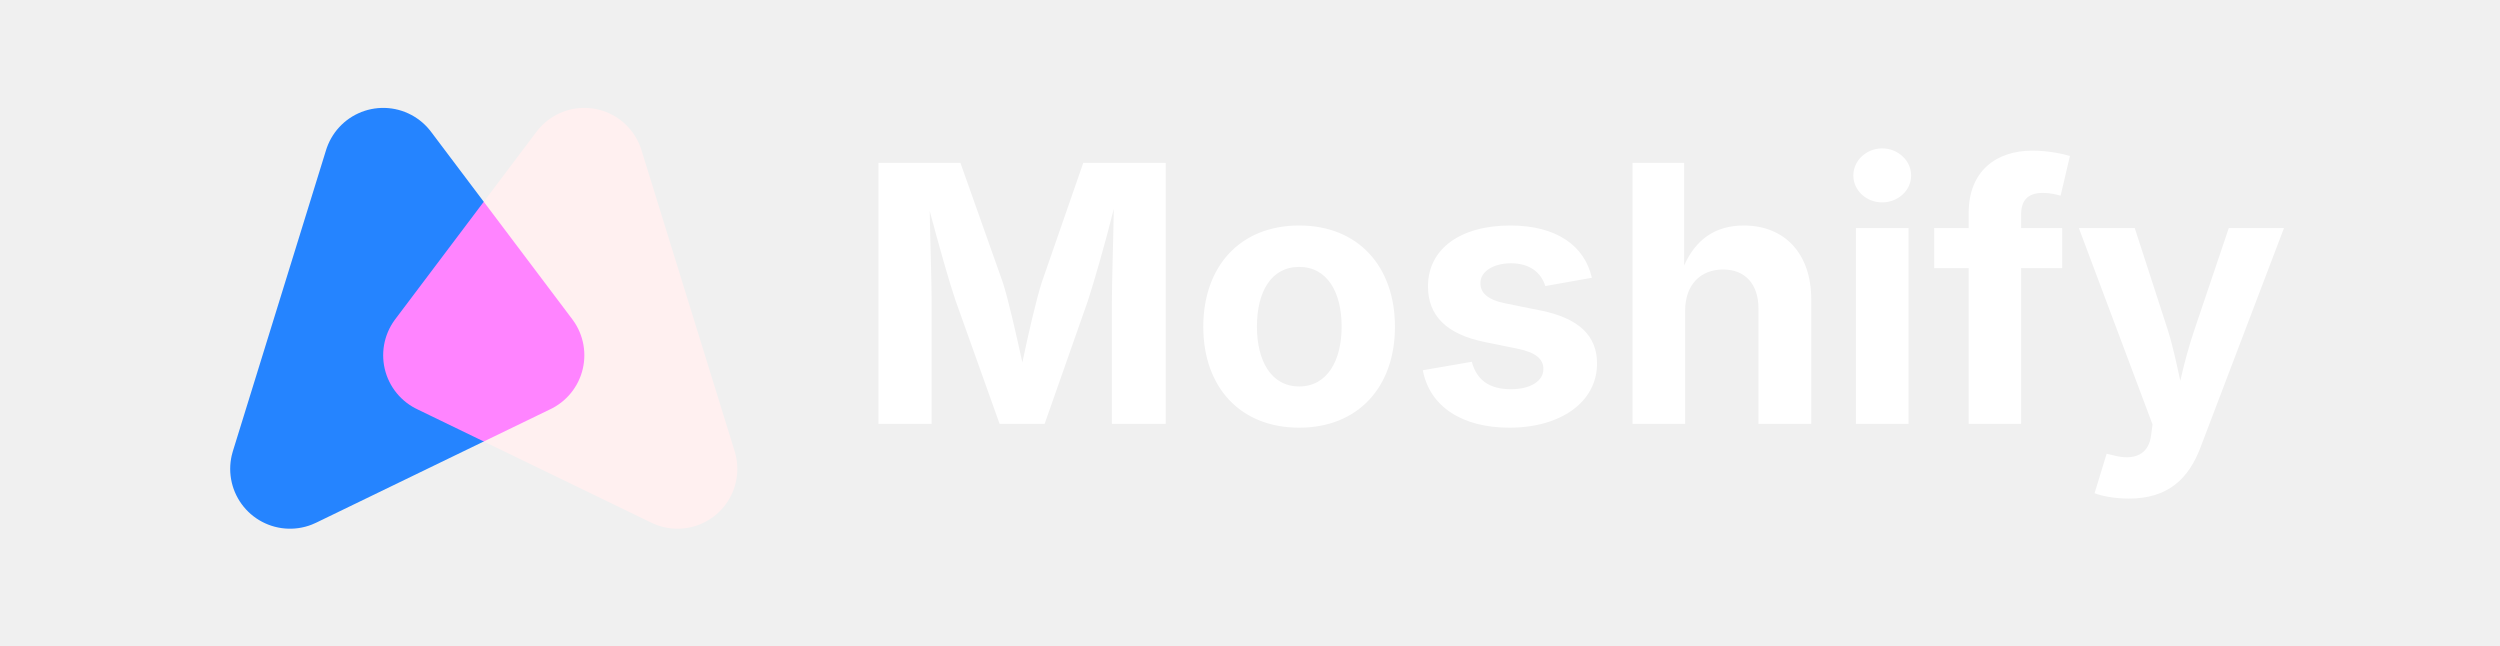
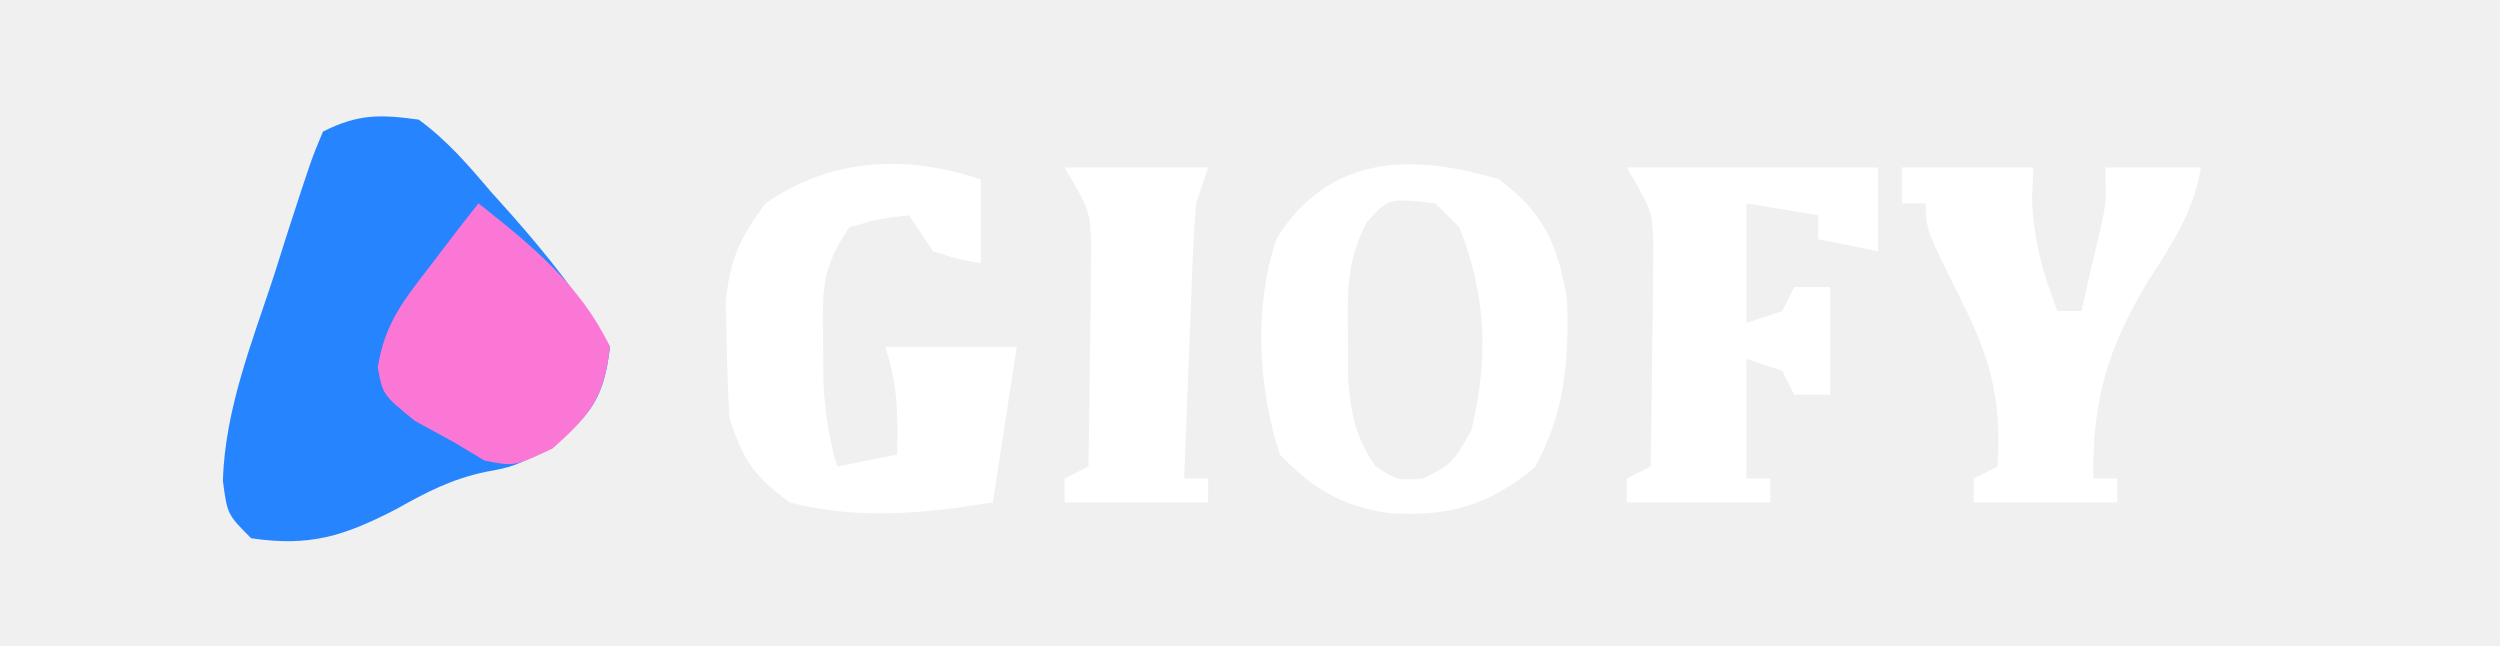
- <svg xmlns="http://www.w3.org/2000/svg" width="209" height="54" viewBox="0 0 209 54">
-   <defs>
-     <style>
-       .cls-1 {
-         fill: #2584ff;
-         stroke: #2584ff;
-       }
- 
-       .cls-1, .cls-2 {
-         stroke-linecap: round;
-         stroke-linejoin: round;
-         stroke-width: 10px;
-         fill-rule: evenodd;
-       }
- 
-       .cls-2 {
-         fill: #ff3400;
-         stroke: #ff3400;
-         mix-blend-mode: lighten;
-       }
- 
-       .cls-3 {
-         font-size: 32.498px;
-         fill: #fff;
-         font-family: Inter;
-         font-weight: 700;
-       }
-     </style>
-   </defs>
-   <path id="Polygon_1_copy_2" data-name="Polygon 1 copy 2" class="cls-1" d="M43.851,29.7L24.244,39.2,32.037,14.02Z" />
-   <path id="Polygon_1_copy_2-2" data-name="Polygon 1 copy 2" class="cls-2" d="M37.033,29.7L56.64,39.2,48.847,14.02Z" />
-   <text id="Moshify" class="cls-3" transform="translate(71.466 35.437) scale(0.923)">Moshify</text>
+ <svg xmlns="http://www.w3.org/2000/svg" version="1.1" width="209" height="54">
+   <path d="M0 0 C2.391 1.74 4.216 3.88 6.125 6.125 C6.893 6.98 6.893 6.98 7.676 7.852 C10.789 11.373 13.634 14.933 16 19 C15.493 23.225 14.475 24.61 11.188 27.312 C8 29 8 29 5.605 29.445 C2.729 30.058 0.684 31.128 -1.875 32.562 C-6.278 34.836 -9.09 35.716 -14 35 C-16 33 -16 33 -16.367 30.18 C-16.193 24.274 -13.958 18.681 -12.125 13.125 C-11.578 11.396 -11.578 11.396 -11.02 9.633 C-8.977 3.335 -8.977 3.335 -8 1 C-5.051 -0.474 -3.279 -0.448 0 0 Z " fill="#2684FF" transform="translate(35,10)" />
+   <path d="M0 0 C3.763 2.801 4.908 5.418 5.688 10 C5.861 15.176 5.52 19.49 3 24.062 C-0.893 27.324 -4.375 28.252 -9.375 27.875 C-13.244 27.252 -15.551 25.846 -18.312 23 C-20.142 17.512 -20.519 10.39 -18.559 4.883 C-14.136 -2.089 -7.299 -2.203 0 0 Z M-11.043 3.562 C-12.745 6.831 -12.676 9.329 -12.625 13 C-12.621 14.217 -12.617 15.434 -12.613 16.688 C-12.335 19.751 -12.014 21.481 -10.312 24 C-8.479 25.167 -8.479 25.167 -6.312 25 C-3.899 23.762 -3.899 23.762 -2.312 21 C-0.856 14.964 -1.036 9.751 -3.312 4 C-3.973 3.34 -4.633 2.68 -5.312 2 C-9.206 1.553 -9.206 1.553 -11.043 3.562 Z " fill="#FFFFFF" transform="translate(125.3125,15)" />
+   <path d="M0 0 C0 2.31 0 4.62 0 7 C-1.875 6.688 -1.875 6.688 -4 6 C-4.66 5.01 -5.32 4.02 -6 3 C-8.437 3.27 -8.437 3.27 -11 4 C-13.382 7.573 -13.24 9.206 -13.188 13.438 C-13.181 14.571 -13.175 15.704 -13.168 16.871 C-13.03 19.436 -12.749 21.561 -12 24 C-10.35 23.67 -8.7 23.34 -7 23 C-6.926 19.657 -6.935 17.196 -8 14 C-4.37 14 -0.74 14 3 14 C2.34 18.29 1.68 22.58 1 27 C-4.765 27.943 -10.273 28.477 -16 27 C-18.995 24.754 -19.816 23.551 -21 20 C-21.146 17.878 -21.221 15.751 -21.25 13.625 C-21.276 12.504 -21.302 11.382 -21.328 10.227 C-20.965 6.655 -20.138 4.852 -18 2 C-12.471 -1.818 -6.271 -2.09 0 0 Z " fill="#FFFFFF" transform="translate(82,15)" />
+   <path d="M0 0 C6.93 0 13.86 0 21 0 C21 2.31 21 4.62 21 7 C18.525 6.505 18.525 6.505 16 6 C16 5.34 16 4.68 16 4 C13.03 3.505 13.03 3.505 10 3 C10 6.3 10 9.6 10 13 C10.99 12.67 11.98 12.34 13 12 C13.33 11.34 13.66 10.68 14 10 C14.99 10 15.98 10 17 10 C17 12.97 17 15.94 17 19 C16.01 19 15.02 19 14 19 C13.67 18.34 13.34 17.68 13 17 C12.01 16.67 11.02 16.34 10 16 C10 19.3 10 22.6 10 26 C10.66 26 11.32 26 12 26 C12 26.66 12 27.32 12 28 C8.04 28 4.08 28 0 28 C0 27.34 0 26.68 0 26 C0.66 25.67 1.32 25.34 2 25 C2.058 21.583 2.094 18.167 2.125 14.75 C2.142 13.782 2.159 12.814 2.176 11.816 C2.182 10.882 2.189 9.947 2.195 8.984 C2.206 8.126 2.216 7.267 2.227 6.382 C2.108 3.615 2.108 3.615 0 0 Z " fill="#FFFFFF" transform="translate(136,14)" />
+   <path d="M0 0 C3.63 0 7.26 0 11 0 C10.959 0.866 10.918 1.732 10.875 2.625 C11.005 6.124 11.76 8.746 13 12 C13.66 12 14.32 12 15 12 C15.337 10.563 15.67 9.126 16 7.688 C16.186 6.887 16.371 6.086 16.562 5.262 C17.095 2.893 17.095 2.893 17 0 C19.64 0 22.28 0 25 0 C24.353 3.793 22.565 6.417 20.5 9.625 C17.182 15.148 15.901 19.585 16 26 C16.66 26 17.32 26 18 26 C18 26.66 18 27.32 18 28 C14.04 28 10.08 28 6 28 C6 27.34 6 26.68 6 26 C6.66 25.67 7.32 25.34 8 25 C8.335 19.51 7.462 16.083 5 11.188 C2 5.153 2 5.153 2 3 C1.34 3 0.68 3 0 3 C0 2.01 0 1.02 0 0 Z " fill="#FFFFFF" transform="translate(159,14)" />
+   <path d="M0 0 C4.427 3.507 8.514 6.812 11 12 C10.491 16.243 9.382 17.661 6.188 20.5 C3 22 3 22 0.5 21.5 C-0.325 21.005 -1.15 20.51 -2 20 C-3.093 19.402 -4.186 18.804 -5.312 18.188 C-8 16 -8 16 -8.418 13.727 C-7.856 10.06 -6.253 8.11 -4 5.188 C-3.257 4.212 -2.515 3.236 -1.75 2.23 C-1.173 1.494 -0.595 0.758 0 0 Z " fill="#FB77D6" transform="translate(40,17)" />
+   <path d="M0 0 C3.96 0 7.92 0 12 0 C11.67 0.99 11.34 1.98 11 3 C10.852 4.772 10.752 6.548 10.684 8.324 C10.642 9.352 10.6 10.38 10.557 11.439 C10.517 12.511 10.478 13.583 10.438 14.688 C10.394 15.771 10.351 16.854 10.307 17.971 C10.201 20.647 10.098 23.323 10 26 C10.66 26 11.32 26 12 26 C12 26.66 12 27.32 12 28 C8.04 28 4.08 28 0 28 C0 27.34 0 26.68 0 26 C0.66 25.67 1.32 25.34 2 25 C2.058 21.583 2.094 18.167 2.125 14.75 C2.142 13.782 2.159 12.814 2.176 11.816 C2.182 10.882 2.189 9.947 2.195 8.984 C2.206 8.126 2.216 7.267 2.227 6.382 C2.108 3.615 2.108 3.615 0 0 Z " fill="#FFFFFF" transform="translate(89,14)" />
</svg>
